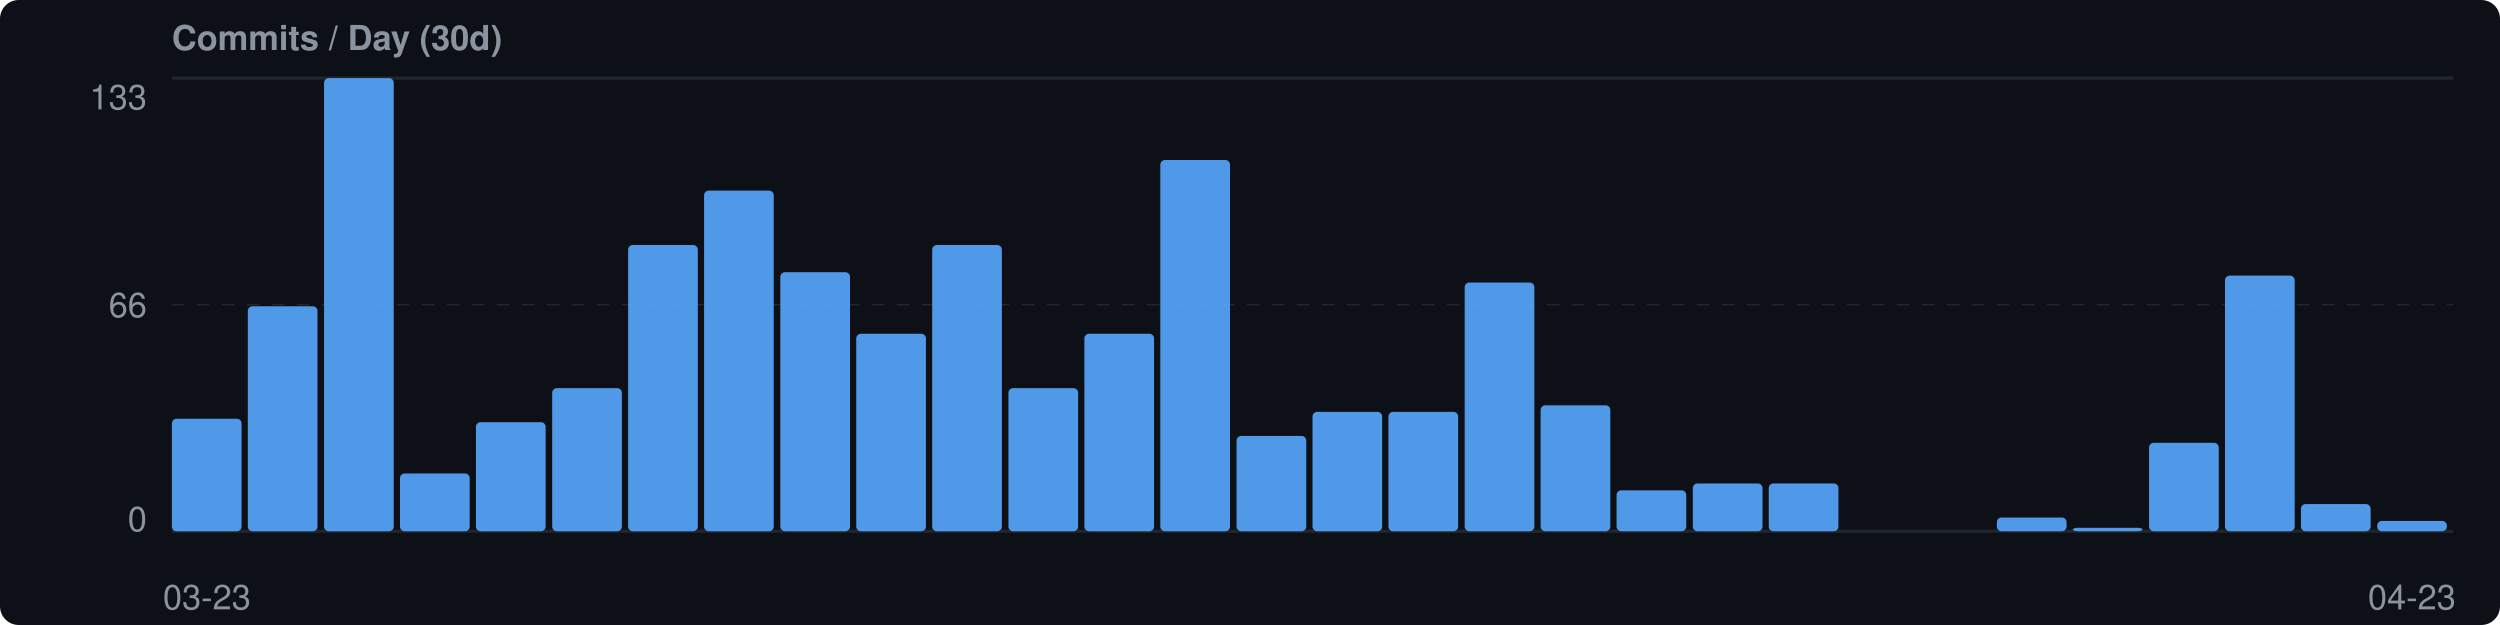
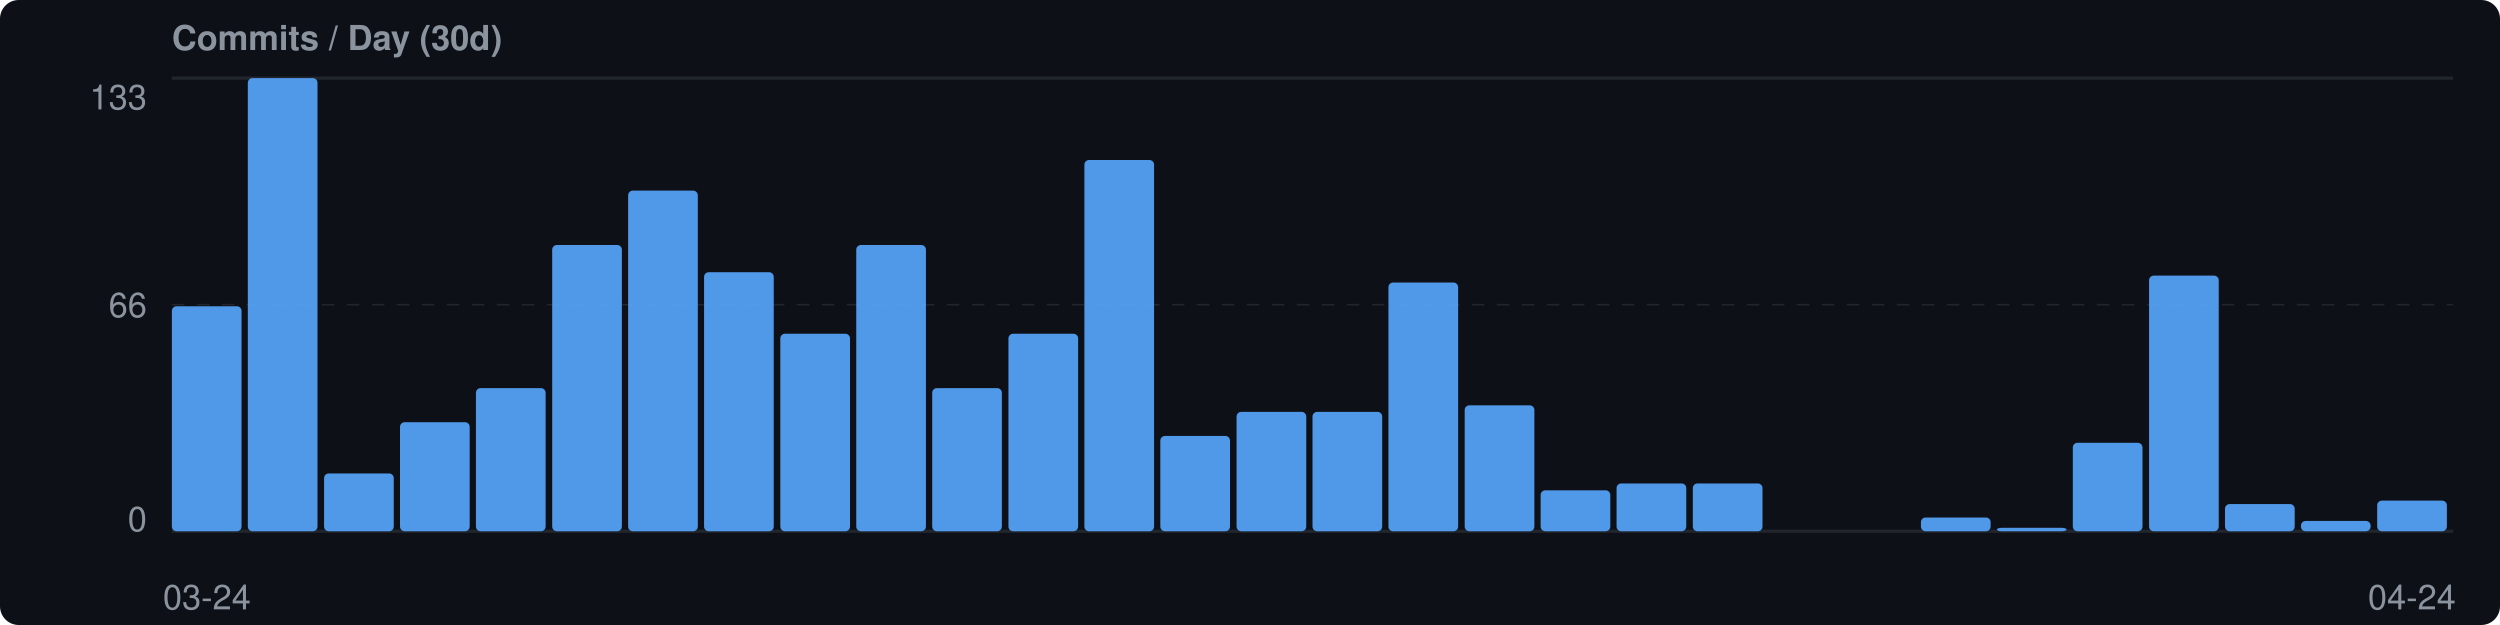
<svg xmlns="http://www.w3.org/2000/svg" width="800" height="200" viewBox="0 0 800 200">
  <rect width="800" height="200" fill="#0d1117" rx="6" />
  <style>text { font-family: system-ui, -apple-system, 'Segoe UI', Helvetica, Arial, sans-serif; fill: #8b949e; font-size: 11px; }</style>
  <text x="55" y="16" fill="#c9d1d9" font-size="13" font-weight="600">Commits / Day (30d)</text>
  <text x="47" y="35" text-anchor="end" font-size="10">133</text>
  <text x="47" y="170" text-anchor="end" font-size="10">0</text>
  <line x1="55" y1="25" x2="785" y2="25" stroke="#21262d" stroke-width="1" />
  <line x1="55" y1="170" x2="785" y2="170" stroke="#21262d" stroke-width="1" />
  <line x1="55" y1="97.5" x2="785" y2="97.5" stroke="#21262d" stroke-width="0.5" stroke-dasharray="4,4" />
  <text x="47" y="101.5" text-anchor="end" font-size="10">66</text>
-   <rect x="55.0" y="134.0" width="22.3" height="36.0" fill="#58a6ff" rx="1.5" opacity="0.9" />
-   <text x="66.2" y="195" text-anchor="middle" font-size="10">03-23</text>
-   <rect x="79.3" y="98.0" width="22.3" height="72.0" fill="#58a6ff" rx="1.5" opacity="0.9" />
-   <rect x="103.7" y="25.0" width="22.3" height="145.0" fill="#58a6ff" rx="1.5" opacity="0.9" />
-   <rect x="128.0" y="151.5" width="22.3" height="18.5" fill="#58a6ff" rx="1.5" opacity="0.9" />
-   <rect x="152.3" y="135.1" width="22.3" height="34.9" fill="#58a6ff" rx="1.5" opacity="0.9" />
-   <rect x="176.7" y="124.2" width="22.3" height="45.8" fill="#58a6ff" rx="1.5" opacity="0.9" />
-   <rect x="201.0" y="78.4" width="22.3" height="91.6" fill="#58a6ff" rx="1.5" opacity="0.9" />
-   <rect x="225.3" y="61.0" width="22.3" height="109.0" fill="#58a6ff" rx="1.5" opacity="0.9" />
-   <rect x="249.7" y="87.1" width="22.3" height="82.9" fill="#58a6ff" rx="1.5" opacity="0.9" />
-   <rect x="274.0" y="106.8" width="22.3" height="63.2" fill="#58a6ff" rx="1.5" opacity="0.9" />
-   <rect x="298.3" y="78.4" width="22.3" height="91.6" fill="#58a6ff" rx="1.5" opacity="0.9" />
-   <rect x="322.7" y="124.2" width="22.3" height="45.8" fill="#58a6ff" rx="1.5" opacity="0.9" />
-   <rect x="347.0" y="106.8" width="22.3" height="63.2" fill="#58a6ff" rx="1.5" opacity="0.9" />
-   <rect x="371.3" y="51.2" width="22.3" height="118.8" fill="#58a6ff" rx="1.5" opacity="0.9" />
-   <rect x="395.7" y="139.5" width="22.3" height="30.5" fill="#58a6ff" rx="1.5" opacity="0.9" />
+   <rect x="55.0" y="98.0" width="22.3" height="72.0" fill="#58a6ff" rx="1.5" opacity="0.9" />
+   <text x="66.2" y="195" text-anchor="middle" font-size="10">03-24</text>
+   <rect x="79.3" y="25.0" width="22.3" height="145.0" fill="#58a6ff" rx="1.5" opacity="0.9" />
+   <rect x="103.7" y="151.5" width="22.3" height="18.5" fill="#58a6ff" rx="1.5" opacity="0.9" />
+   <rect x="128.0" y="135.1" width="22.3" height="34.9" fill="#58a6ff" rx="1.5" opacity="0.9" />
+   <rect x="152.3" y="124.2" width="22.3" height="45.8" fill="#58a6ff" rx="1.5" opacity="0.9" />
+   <rect x="176.7" y="78.4" width="22.3" height="91.6" fill="#58a6ff" rx="1.5" opacity="0.9" />
+   <rect x="201.0" y="61.0" width="22.3" height="109.0" fill="#58a6ff" rx="1.5" opacity="0.9" />
+   <rect x="225.3" y="87.1" width="22.3" height="82.9" fill="#58a6ff" rx="1.5" opacity="0.9" />
+   <rect x="249.7" y="106.8" width="22.3" height="63.2" fill="#58a6ff" rx="1.5" opacity="0.9" />
+   <rect x="274.0" y="78.4" width="22.3" height="91.6" fill="#58a6ff" rx="1.5" opacity="0.9" />
+   <rect x="298.3" y="124.2" width="22.3" height="45.8" fill="#58a6ff" rx="1.5" opacity="0.9" />
+   <rect x="322.7" y="106.8" width="22.3" height="63.2" fill="#58a6ff" rx="1.5" opacity="0.9" />
+   <rect x="347.0" y="51.2" width="22.3" height="118.8" fill="#58a6ff" rx="1.5" opacity="0.9" />
+   <rect x="371.3" y="139.5" width="22.3" height="30.5" fill="#58a6ff" rx="1.5" opacity="0.9" />
+   <rect x="395.7" y="131.8" width="22.3" height="38.2" fill="#58a6ff" rx="1.5" opacity="0.9" />
  <rect x="420.0" y="131.8" width="22.3" height="38.2" fill="#58a6ff" rx="1.5" opacity="0.9" />
-   <rect x="444.3" y="131.8" width="22.3" height="38.2" fill="#58a6ff" rx="1.5" opacity="0.9" />
-   <rect x="468.7" y="90.4" width="22.3" height="79.6" fill="#58a6ff" rx="1.5" opacity="0.9" />
-   <rect x="493.0" y="129.7" width="22.3" height="40.3" fill="#58a6ff" rx="1.5" opacity="0.9" />
-   <rect x="517.3" y="156.9" width="22.3" height="13.1" fill="#58a6ff" rx="1.5" opacity="0.9" />
+   <rect x="444.3" y="90.4" width="22.3" height="79.6" fill="#58a6ff" rx="1.5" opacity="0.9" />
+   <rect x="468.7" y="129.7" width="22.3" height="40.3" fill="#58a6ff" rx="1.5" opacity="0.9" />
+   <rect x="493.0" y="156.9" width="22.3" height="13.1" fill="#58a6ff" rx="1.5" opacity="0.9" />
+   <rect x="517.3" y="154.7" width="22.3" height="15.3" fill="#58a6ff" rx="1.5" opacity="0.9" />
  <rect x="541.7" y="154.7" width="22.3" height="15.3" fill="#58a6ff" rx="1.5" opacity="0.9" />
-   <rect x="566.0" y="154.7" width="22.3" height="15.3" fill="#58a6ff" rx="1.5" opacity="0.9" />
+   <rect x="566.0" y="170.0" width="22.3" height="0.0" fill="#58a6ff" rx="1.5" opacity="0.9" />
  <rect x="590.3" y="170.0" width="22.3" height="0.0" fill="#58a6ff" rx="1.5" opacity="0.9" />
-   <rect x="614.7" y="170.0" width="22.3" height="0.0" fill="#58a6ff" rx="1.5" opacity="0.9" />
-   <rect x="639.0" y="165.6" width="22.3" height="4.4" fill="#58a6ff" rx="1.5" opacity="0.9" />
-   <rect x="663.3" y="168.9" width="22.3" height="1.1" fill="#58a6ff" rx="1.5" opacity="0.9" />
-   <rect x="687.7" y="141.7" width="22.3" height="28.3" fill="#58a6ff" rx="1.5" opacity="0.9" />
-   <rect x="712.0" y="88.2" width="22.3" height="81.8" fill="#58a6ff" rx="1.5" opacity="0.9" />
-   <rect x="736.3" y="161.3" width="22.3" height="8.7" fill="#58a6ff" rx="1.5" opacity="0.9" />
-   <rect x="760.7" y="166.7" width="22.3" height="3.3" fill="#58a6ff" rx="1.5" opacity="0.9" />
-   <text x="771.8" y="195" text-anchor="middle" font-size="10">04-23</text>
+   <rect x="614.7" y="165.6" width="22.3" height="4.4" fill="#58a6ff" rx="1.5" opacity="0.9" />
+   <rect x="639.0" y="168.9" width="22.3" height="1.1" fill="#58a6ff" rx="1.5" opacity="0.9" />
+   <rect x="663.3" y="141.7" width="22.3" height="28.3" fill="#58a6ff" rx="1.5" opacity="0.9" />
+   <rect x="687.7" y="88.2" width="22.3" height="81.8" fill="#58a6ff" rx="1.5" opacity="0.9" />
+   <rect x="712.0" y="161.3" width="22.3" height="8.7" fill="#58a6ff" rx="1.5" opacity="0.9" />
+   <rect x="736.3" y="166.7" width="22.3" height="3.3" fill="#58a6ff" rx="1.5" opacity="0.9" />
+   <rect x="760.7" y="160.2" width="22.3" height="9.8" fill="#58a6ff" rx="1.5" opacity="0.9" />
+   <text x="771.8" y="195" text-anchor="middle" font-size="10">04-24</text>
</svg>
